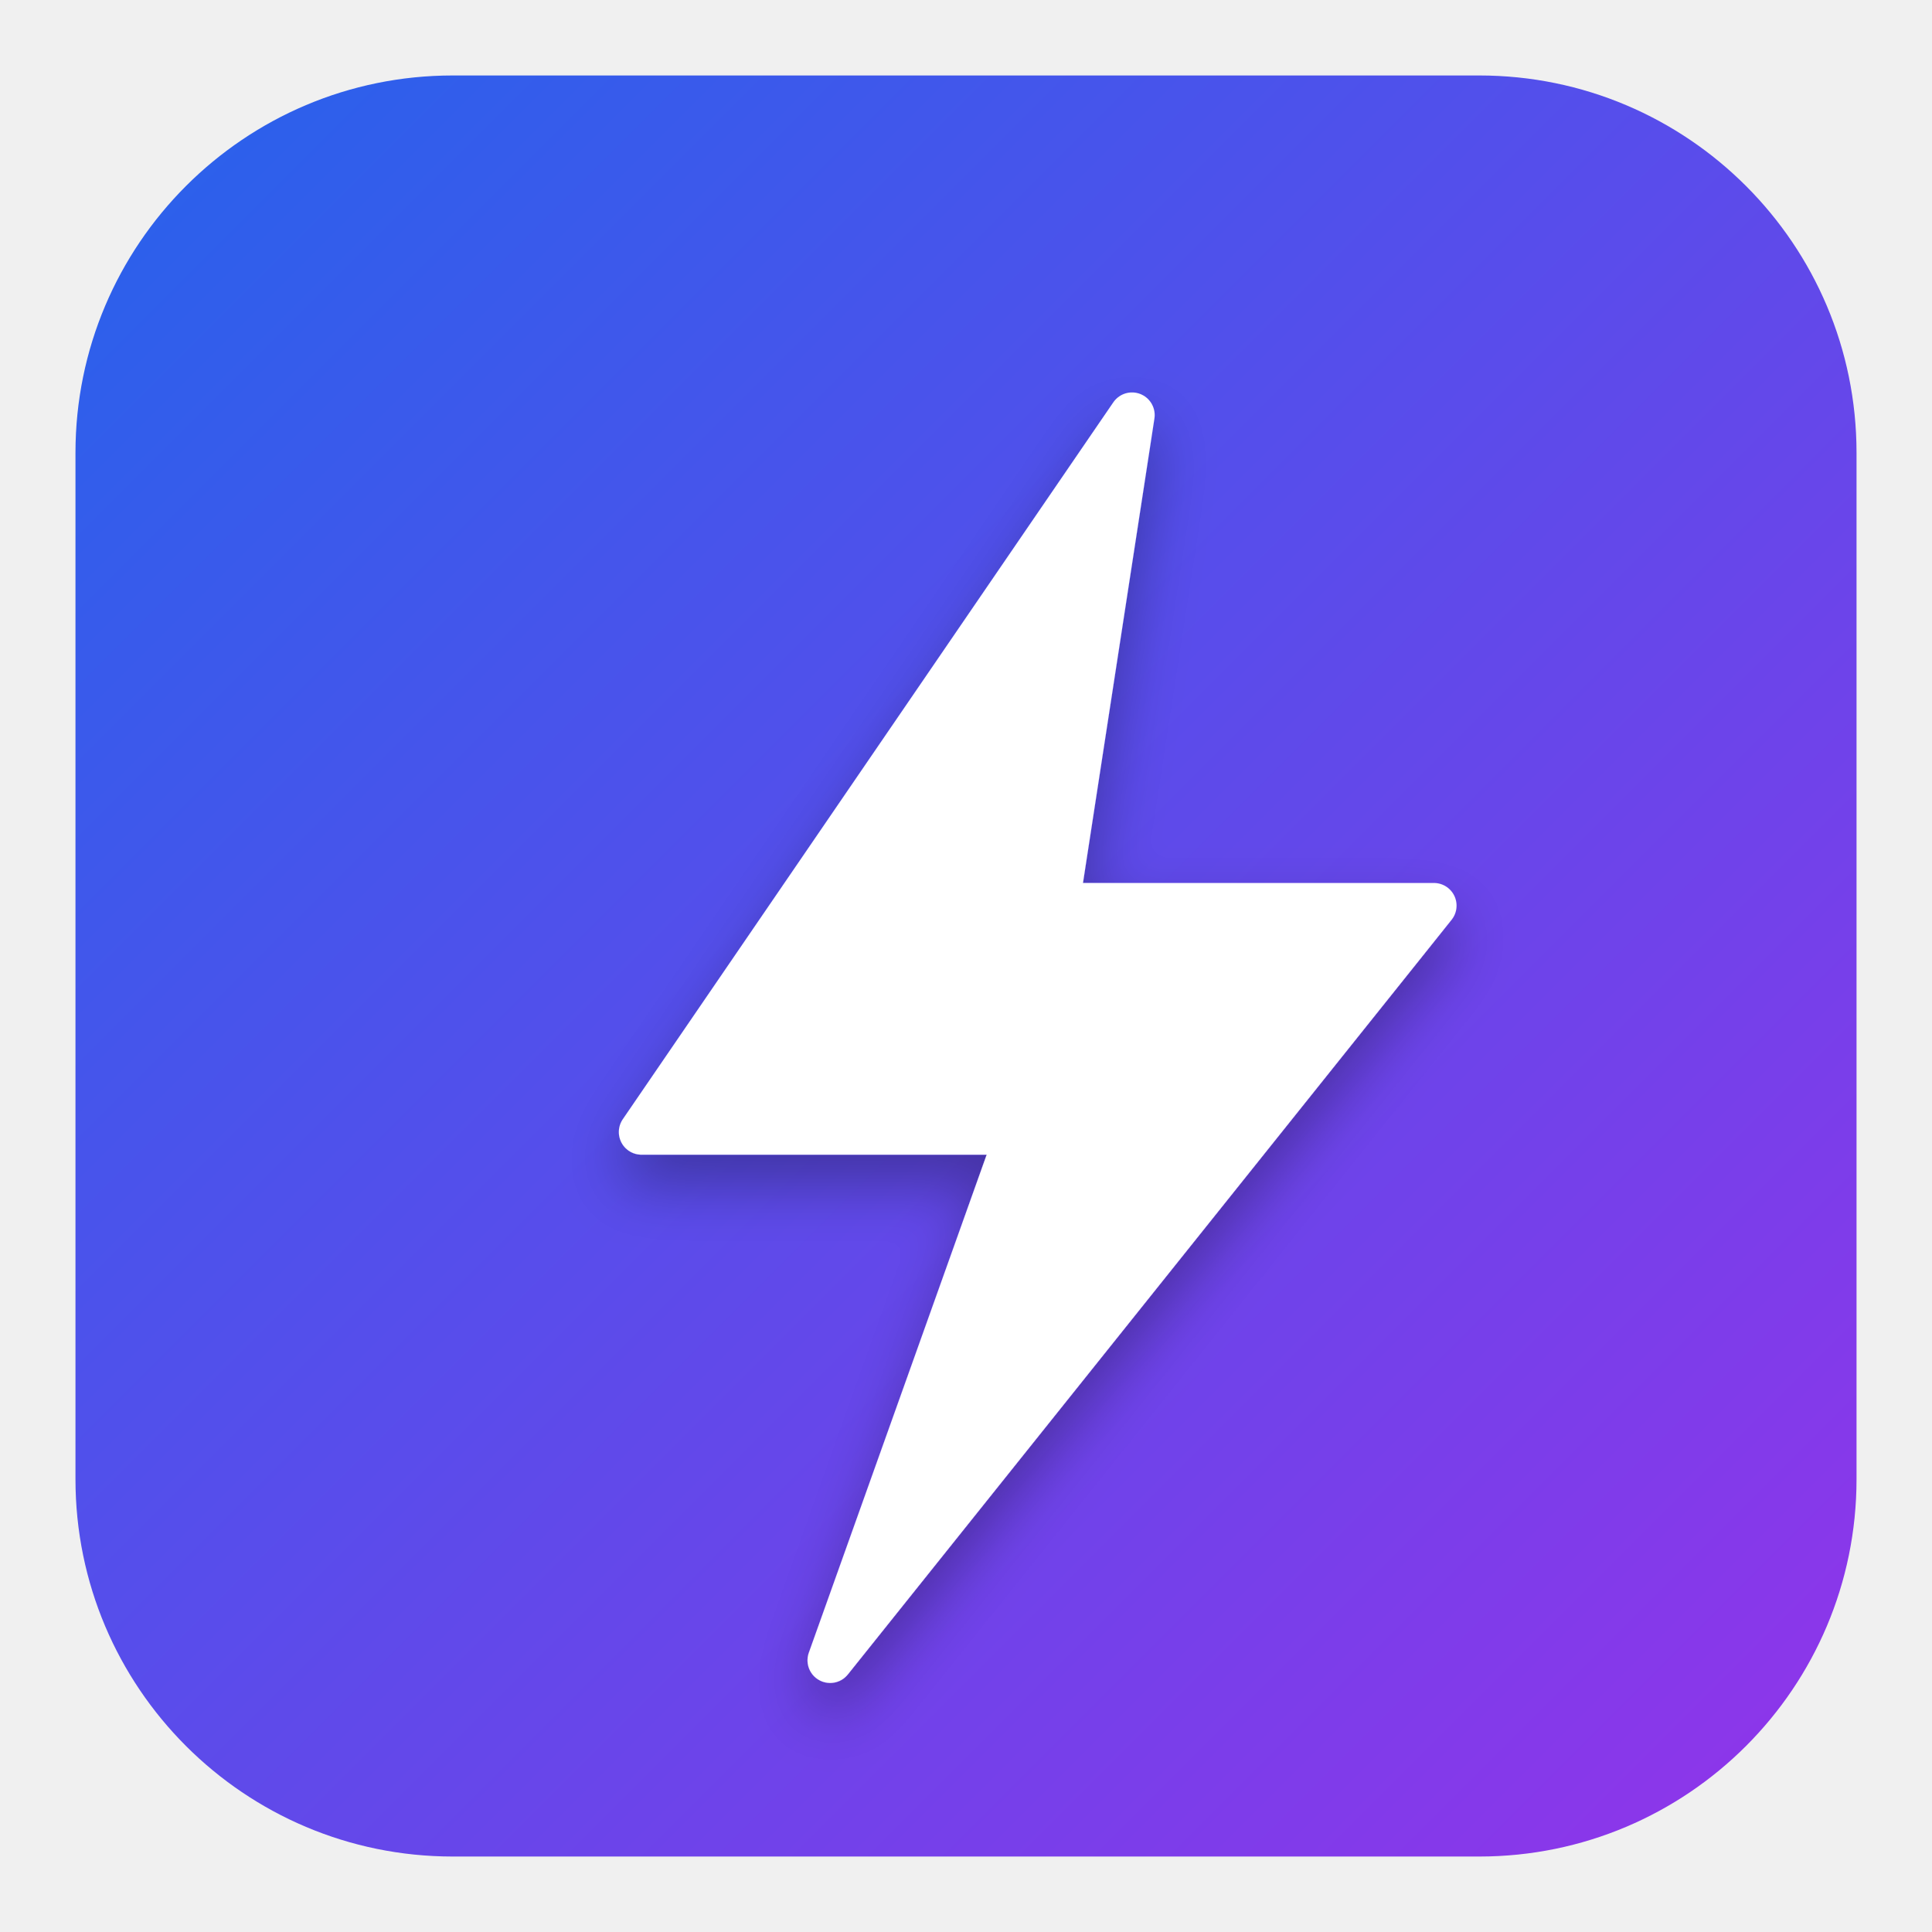
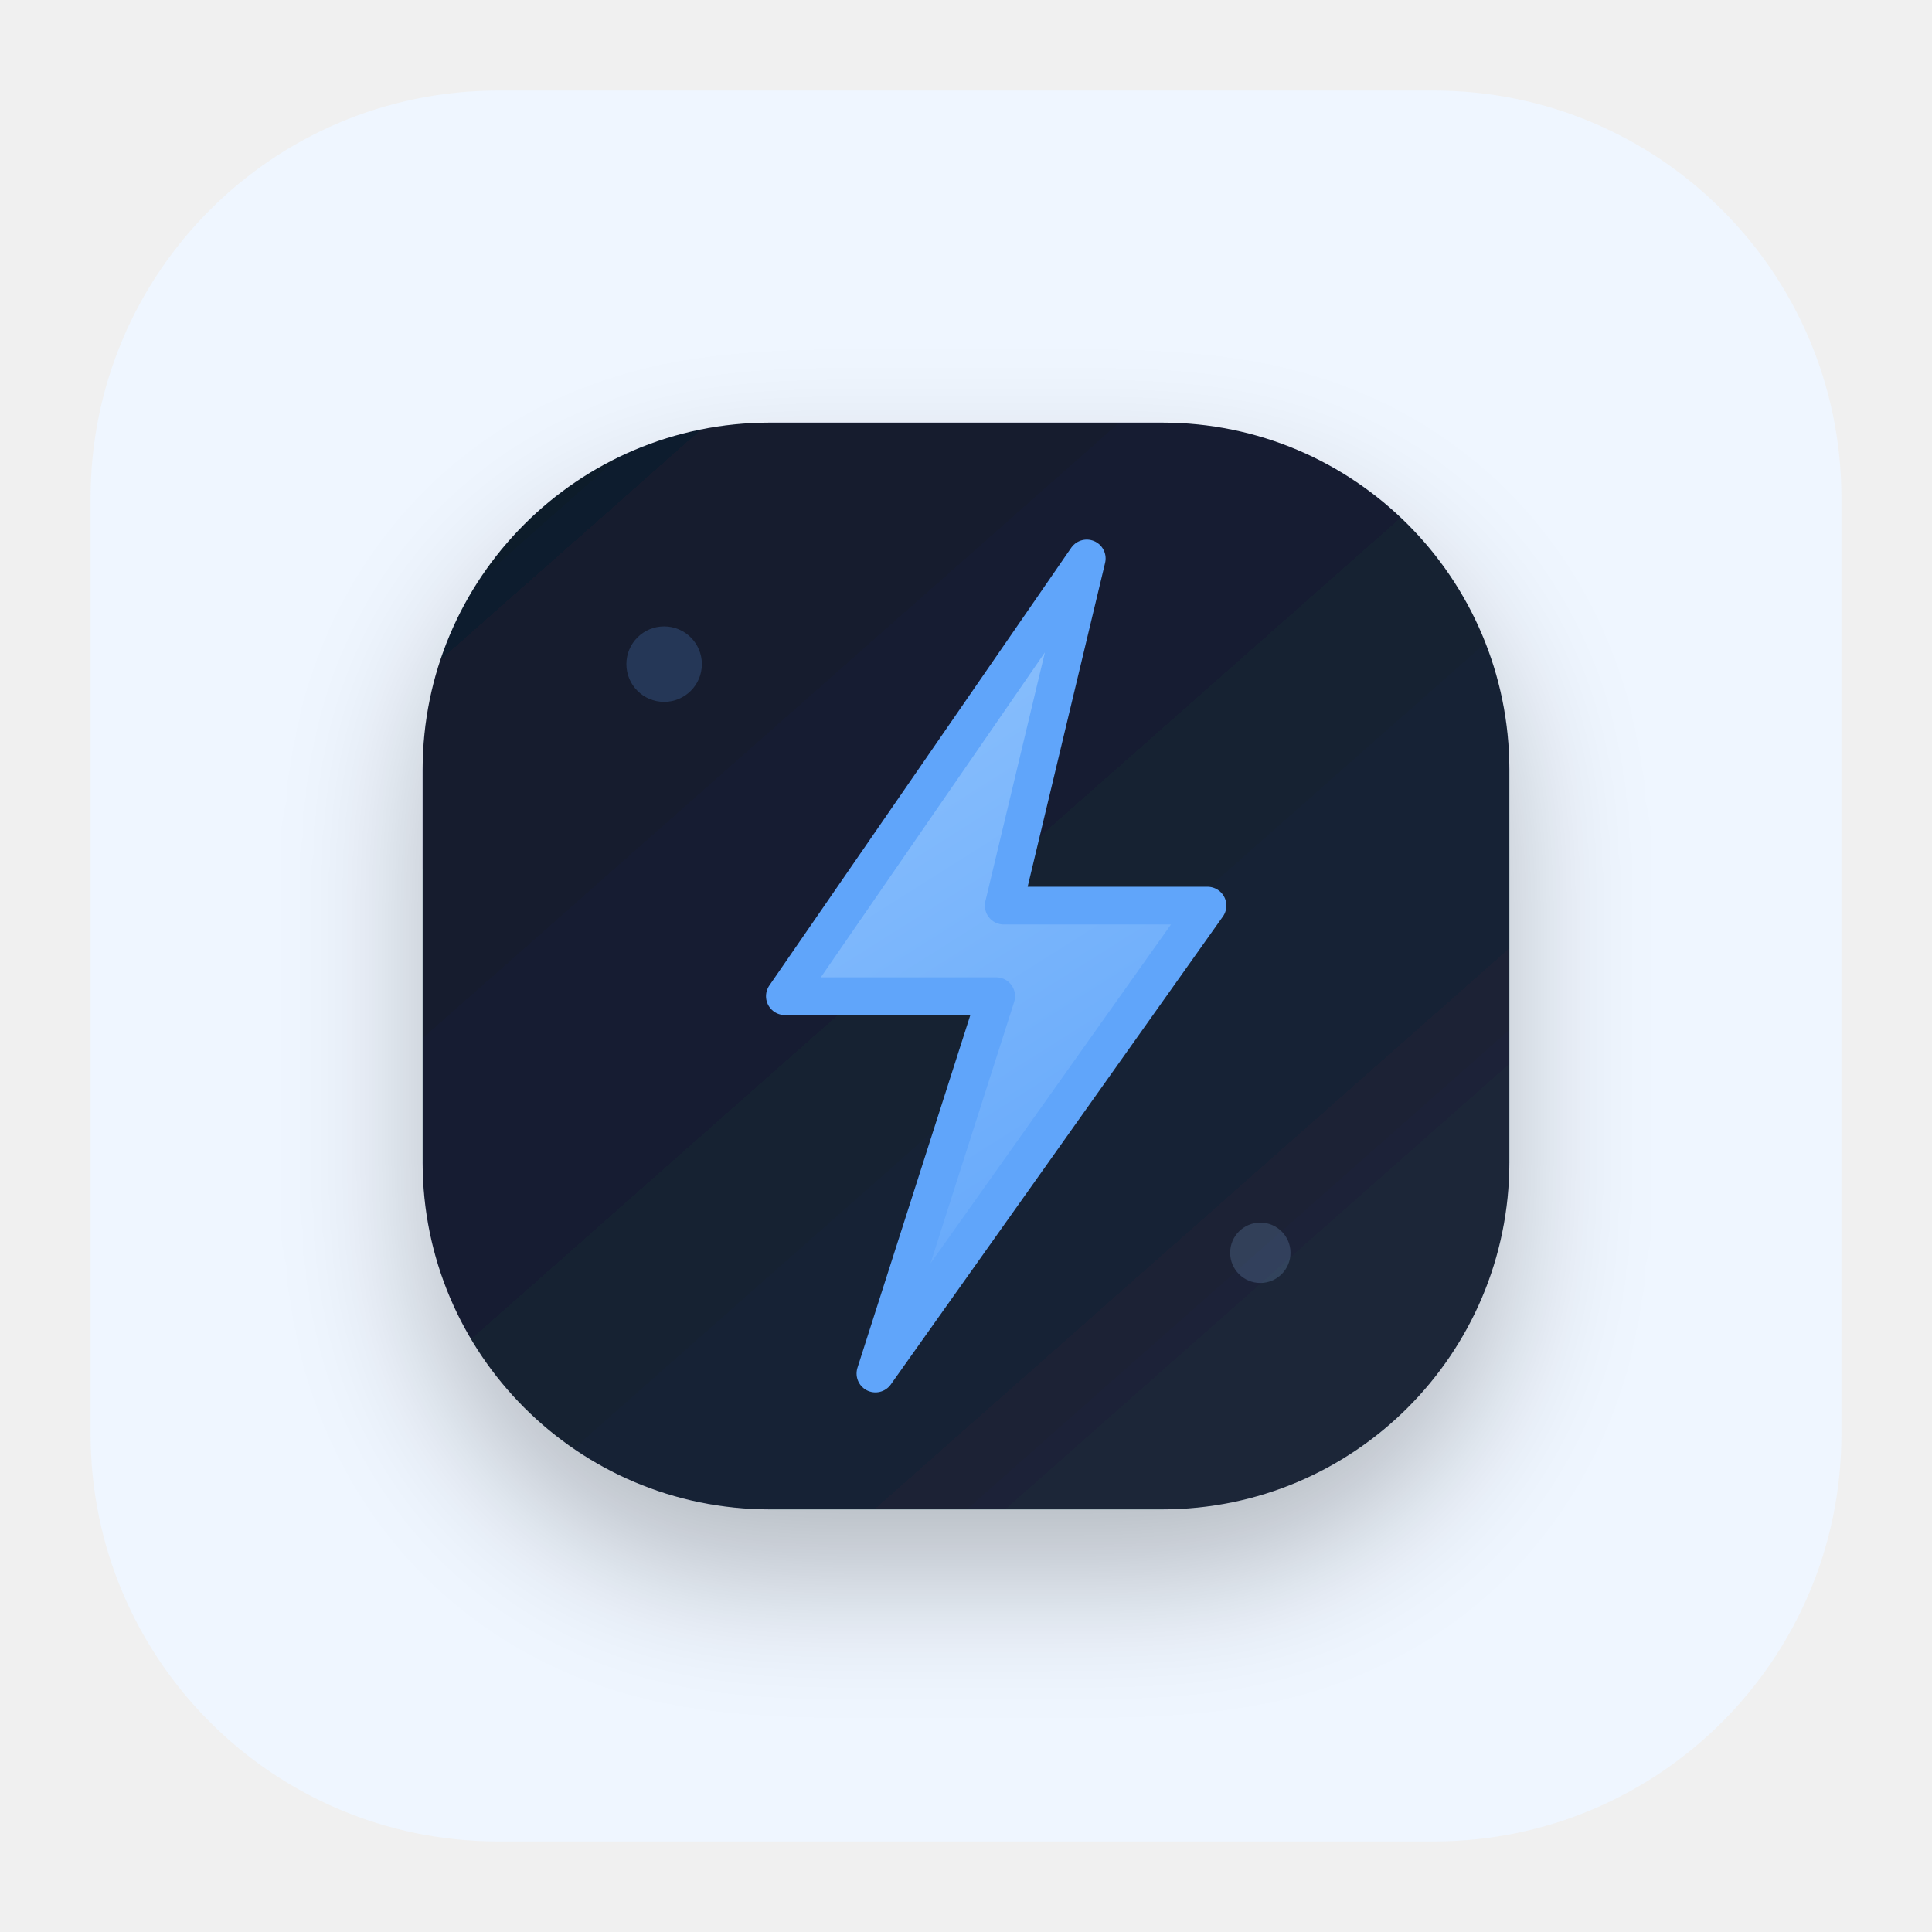
<svg xmlns="http://www.w3.org/2000/svg" viewBox="0 0 512 512" width="512" height="512">
  <defs>
-     <linearGradient id="bg" x1="0%" y1="0%" x2="100%" y2="100%">
-       <stop offset="0%" style="stop-color:#2563eb;stop-opacity:1" />
-       <stop offset="100%" style="stop-color:#9333ea;stop-opacity:1" />
+     <linearGradient id="tile" x1="104" y1="84" x2="408" y2="428" gradientUnits="userSpaceOnUse">
+       <stop offset="0" stop-color="#0f172a" />
+       <stop offset="1" stop-color="#1e293b" />
+     </linearGradient>
+     <linearGradient id="bolt" x1="206" y1="150" x2="322" y2="334" gradientUnits="userSpaceOnUse">
+       <stop offset="0" stop-color="#93c5fd" />
+       <stop offset="1" stop-color="#60a5fa" />
    </linearGradient>
    <filter id="shadow" x="-20%" y="-20%" width="140%" height="140%">
-       <feDropShadow dx="0" dy="8" stdDeviation="8" flood-color="#000" flood-opacity="0.3" />
+       <feDropShadow dx="0" dy="18" stdDeviation="18" flood-color="#020617" flood-opacity="0.24" />
    </filter>
  </defs>
-   <rect x="20" y="20" width="472" height="472" rx="100" fill="url(#bg)" />
-   <path d="M300 110 L170 300 H270 L220 440 L380 240 H280 Z" fill="white" filter="url(#shadow)" stroke="white" stroke-width="12" stroke-linejoin="round" />
+   <rect x="24" y="24" width="464" height="464" rx="108" fill="#eff6ff" />
+   <g filter="url(#shadow)">
+     <rect x="112" y="112" width="288" height="288" rx="92" fill="url(#tile)" />
+   </g>
+   <path d="M288 148L208 264H264L232 364L320 240H266L288 148Z" fill="url(#bolt)" stroke="#60a5fa" stroke-width="10" stroke-linejoin="round" />
+   <circle cx="176" cy="176" r="10" fill="#60a5fa" opacity="0.2" />
+   <circle cx="334" cy="332" r="8" fill="#93c5fd" opacity="0.18" />
</svg>
